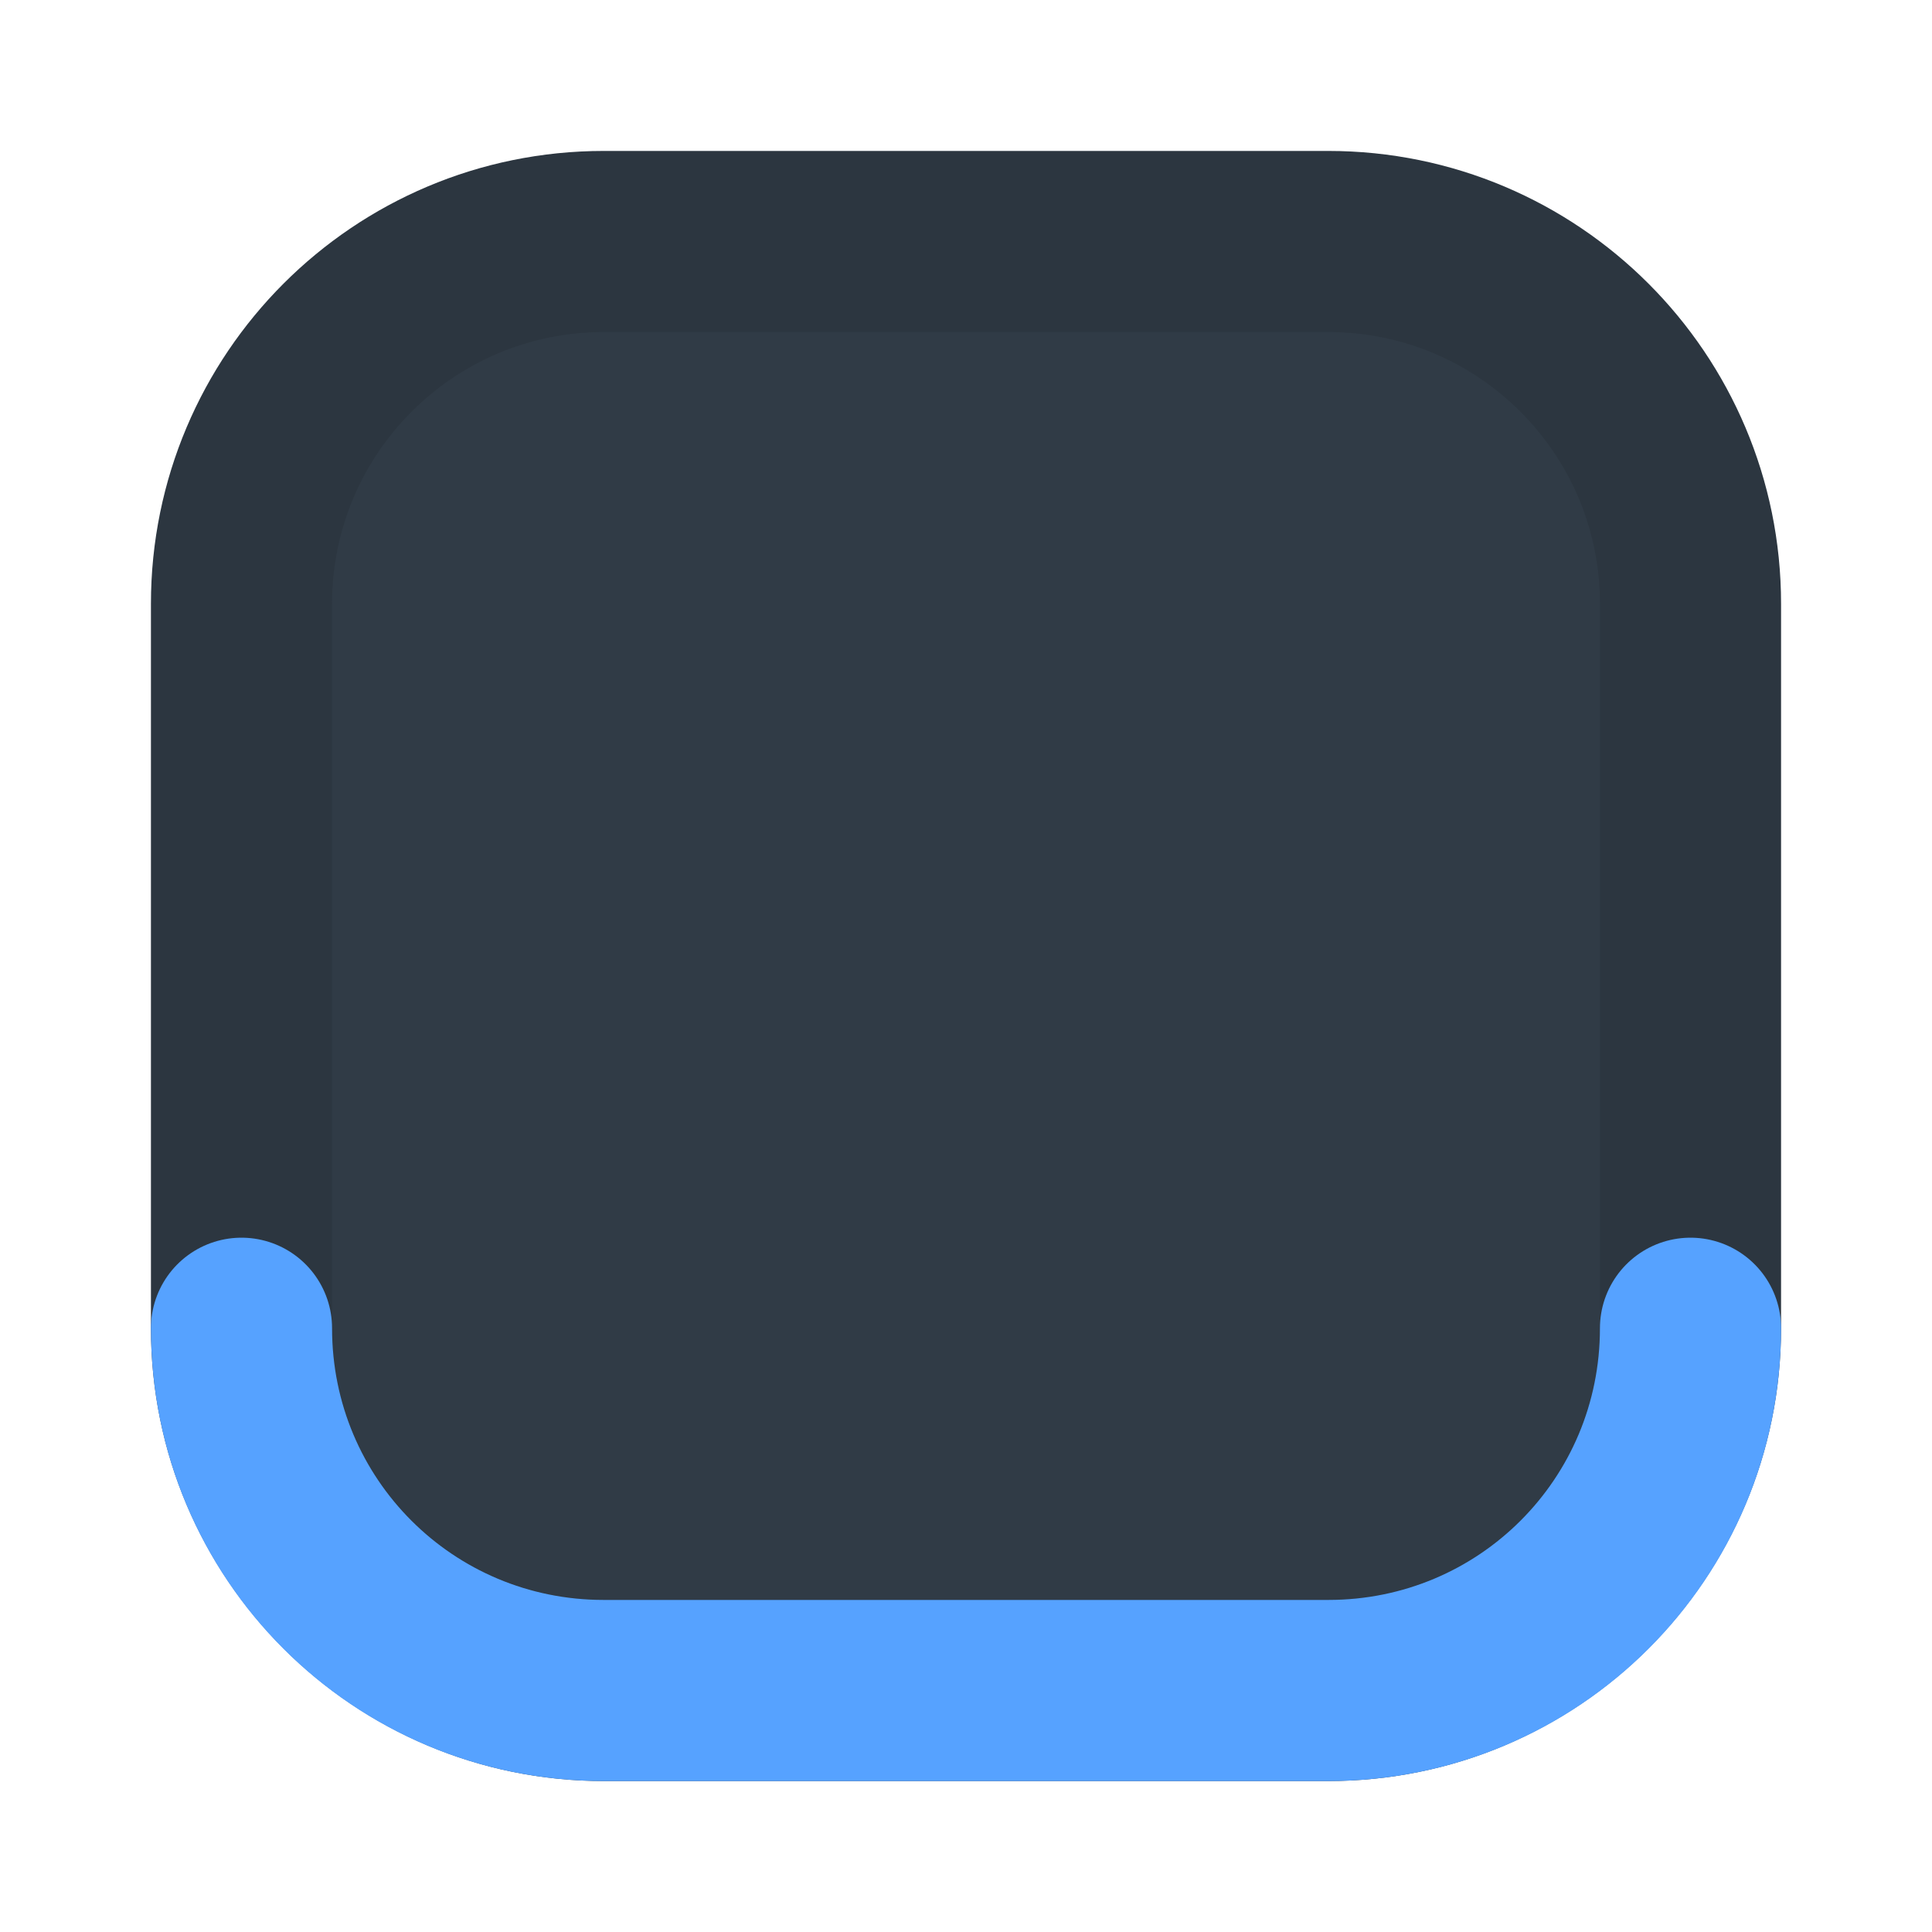
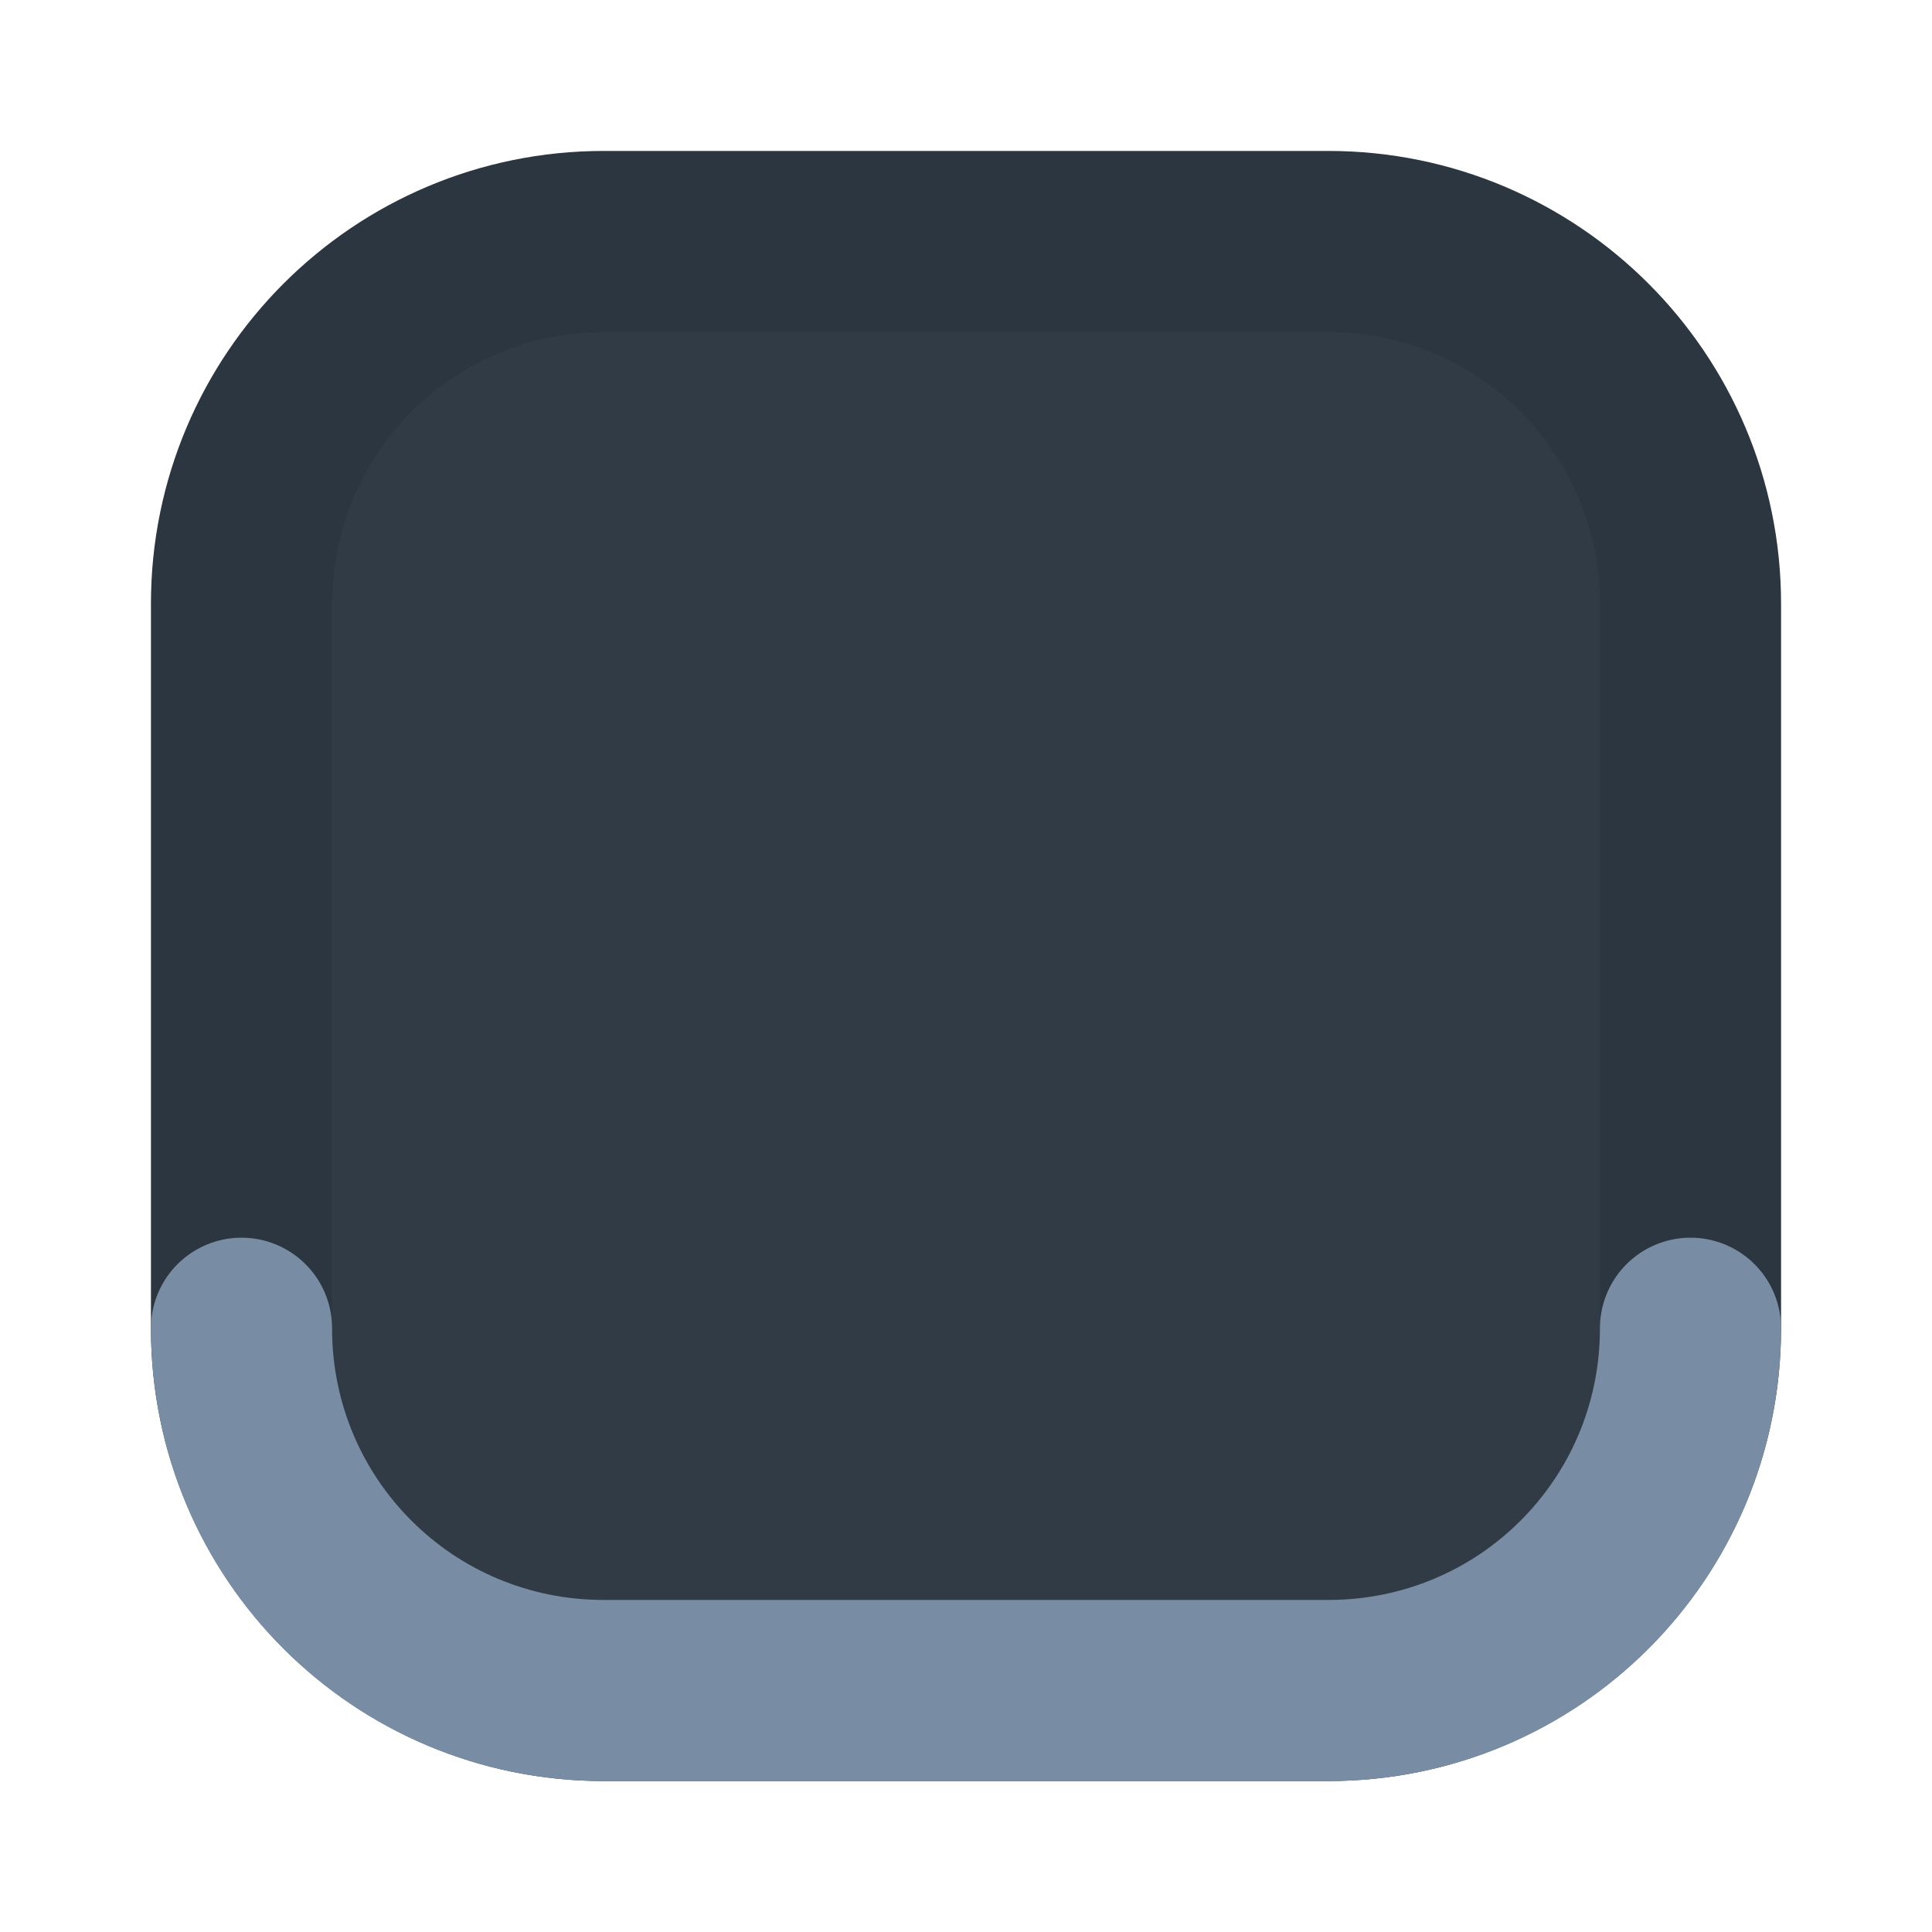
<svg xmlns="http://www.w3.org/2000/svg" width="16" height="16" viewBox="0 0 16 16" id="svg2" version="1.1">
  <defs id="defs4" />
  <g id="layer1" transform="translate(0,-1036.362)">
    <rect style="fill:#303b46;fill-opacity:1;stroke:#2c3640;stroke-width:1.5;stroke-linecap:round;stroke-linejoin:round;stroke-miterlimit:4;stroke-dasharray:none;stroke-opacity:1" id="rect4484-6" width="12" height="12" x="2" y="1038.362" ry="3" />
-     <path style="fill:none;fill-opacity:1;stroke:#56a2ff;stroke-width:1.5;stroke-linecap:round;stroke-linejoin:round;stroke-miterlimit:4;stroke-dasharray:none;stroke-opacity:1" d="m 2,11 c 0,1.662 1.338,3 3,3 h 6 c 1.662,0 3,-1.338 3,-3" id="rect4503" transform="translate(0,1036.362)" />
+     <path style="fill:none;fill-opacity:1;stroke:#788da3;stroke-width:1.5;stroke-linecap:round;stroke-linejoin:round;stroke-miterlimit:4;stroke-dasharray:none;stroke-opacity:1" d="m 2,11 c 0,1.662 1.338,3 3,3 h 6 c 1.662,0 3,-1.338 3,-3" id="rect4503" transform="translate(0,1036.362)" />
  </g>
</svg>
